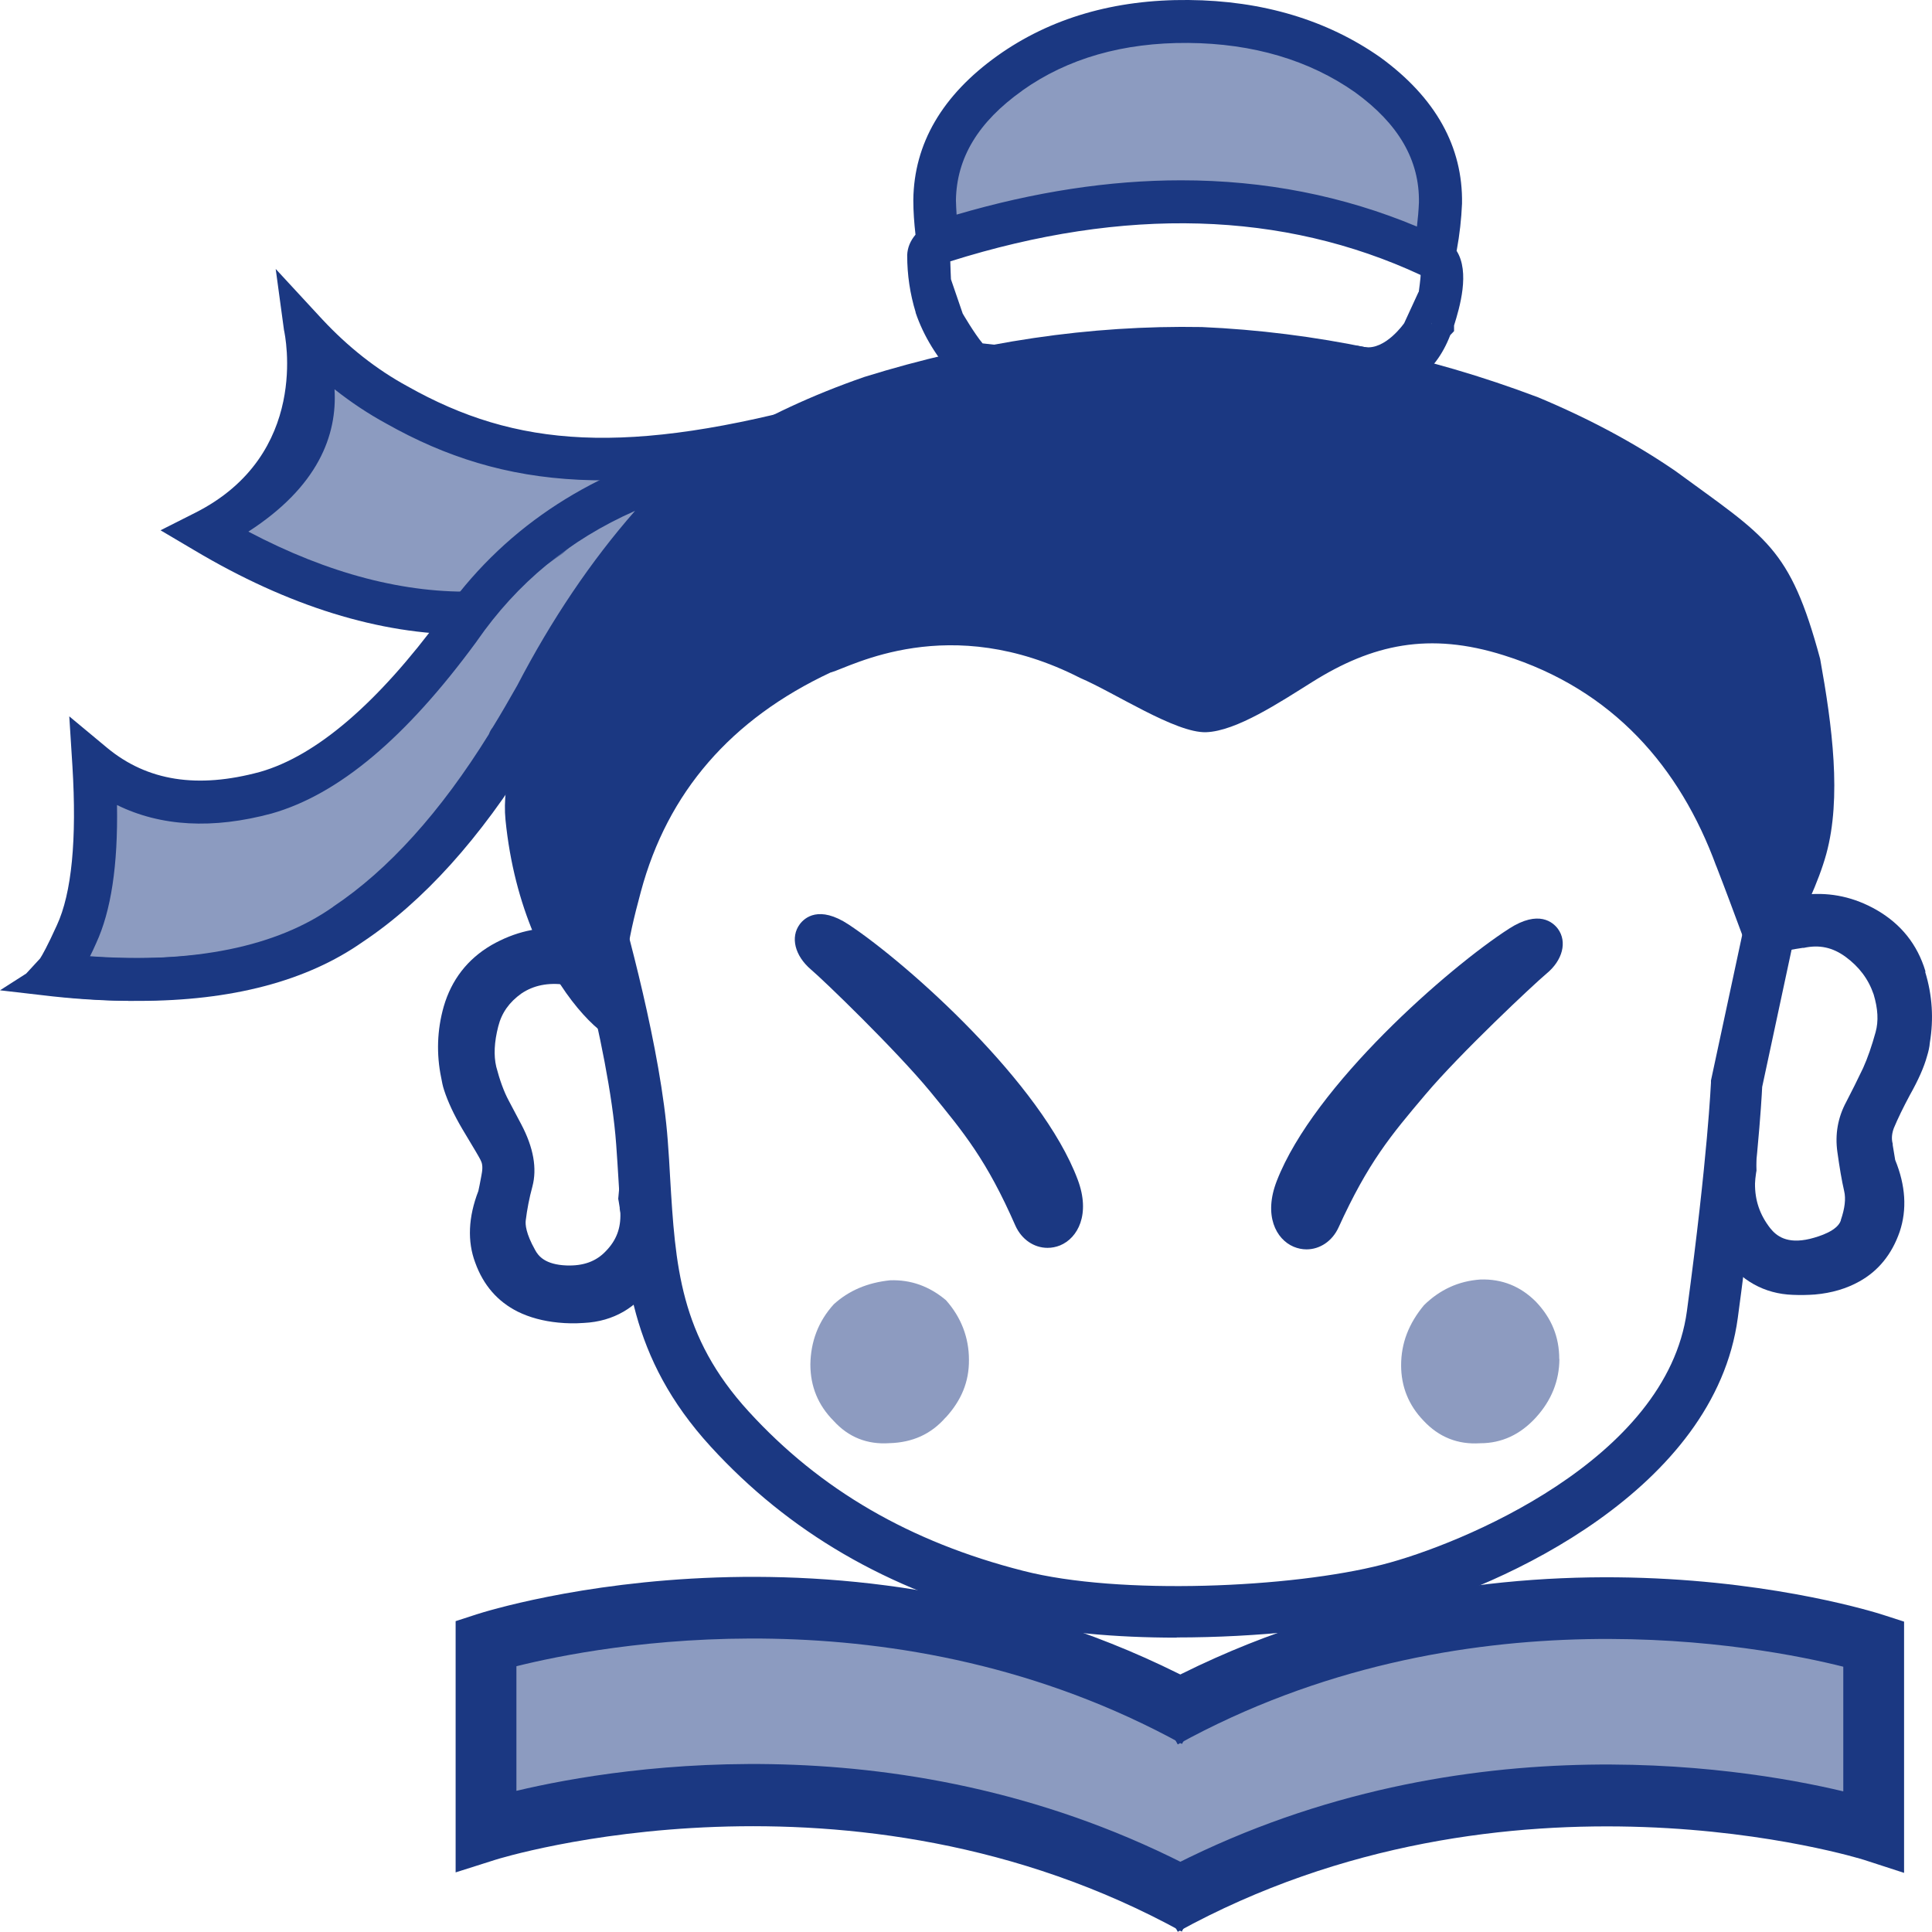
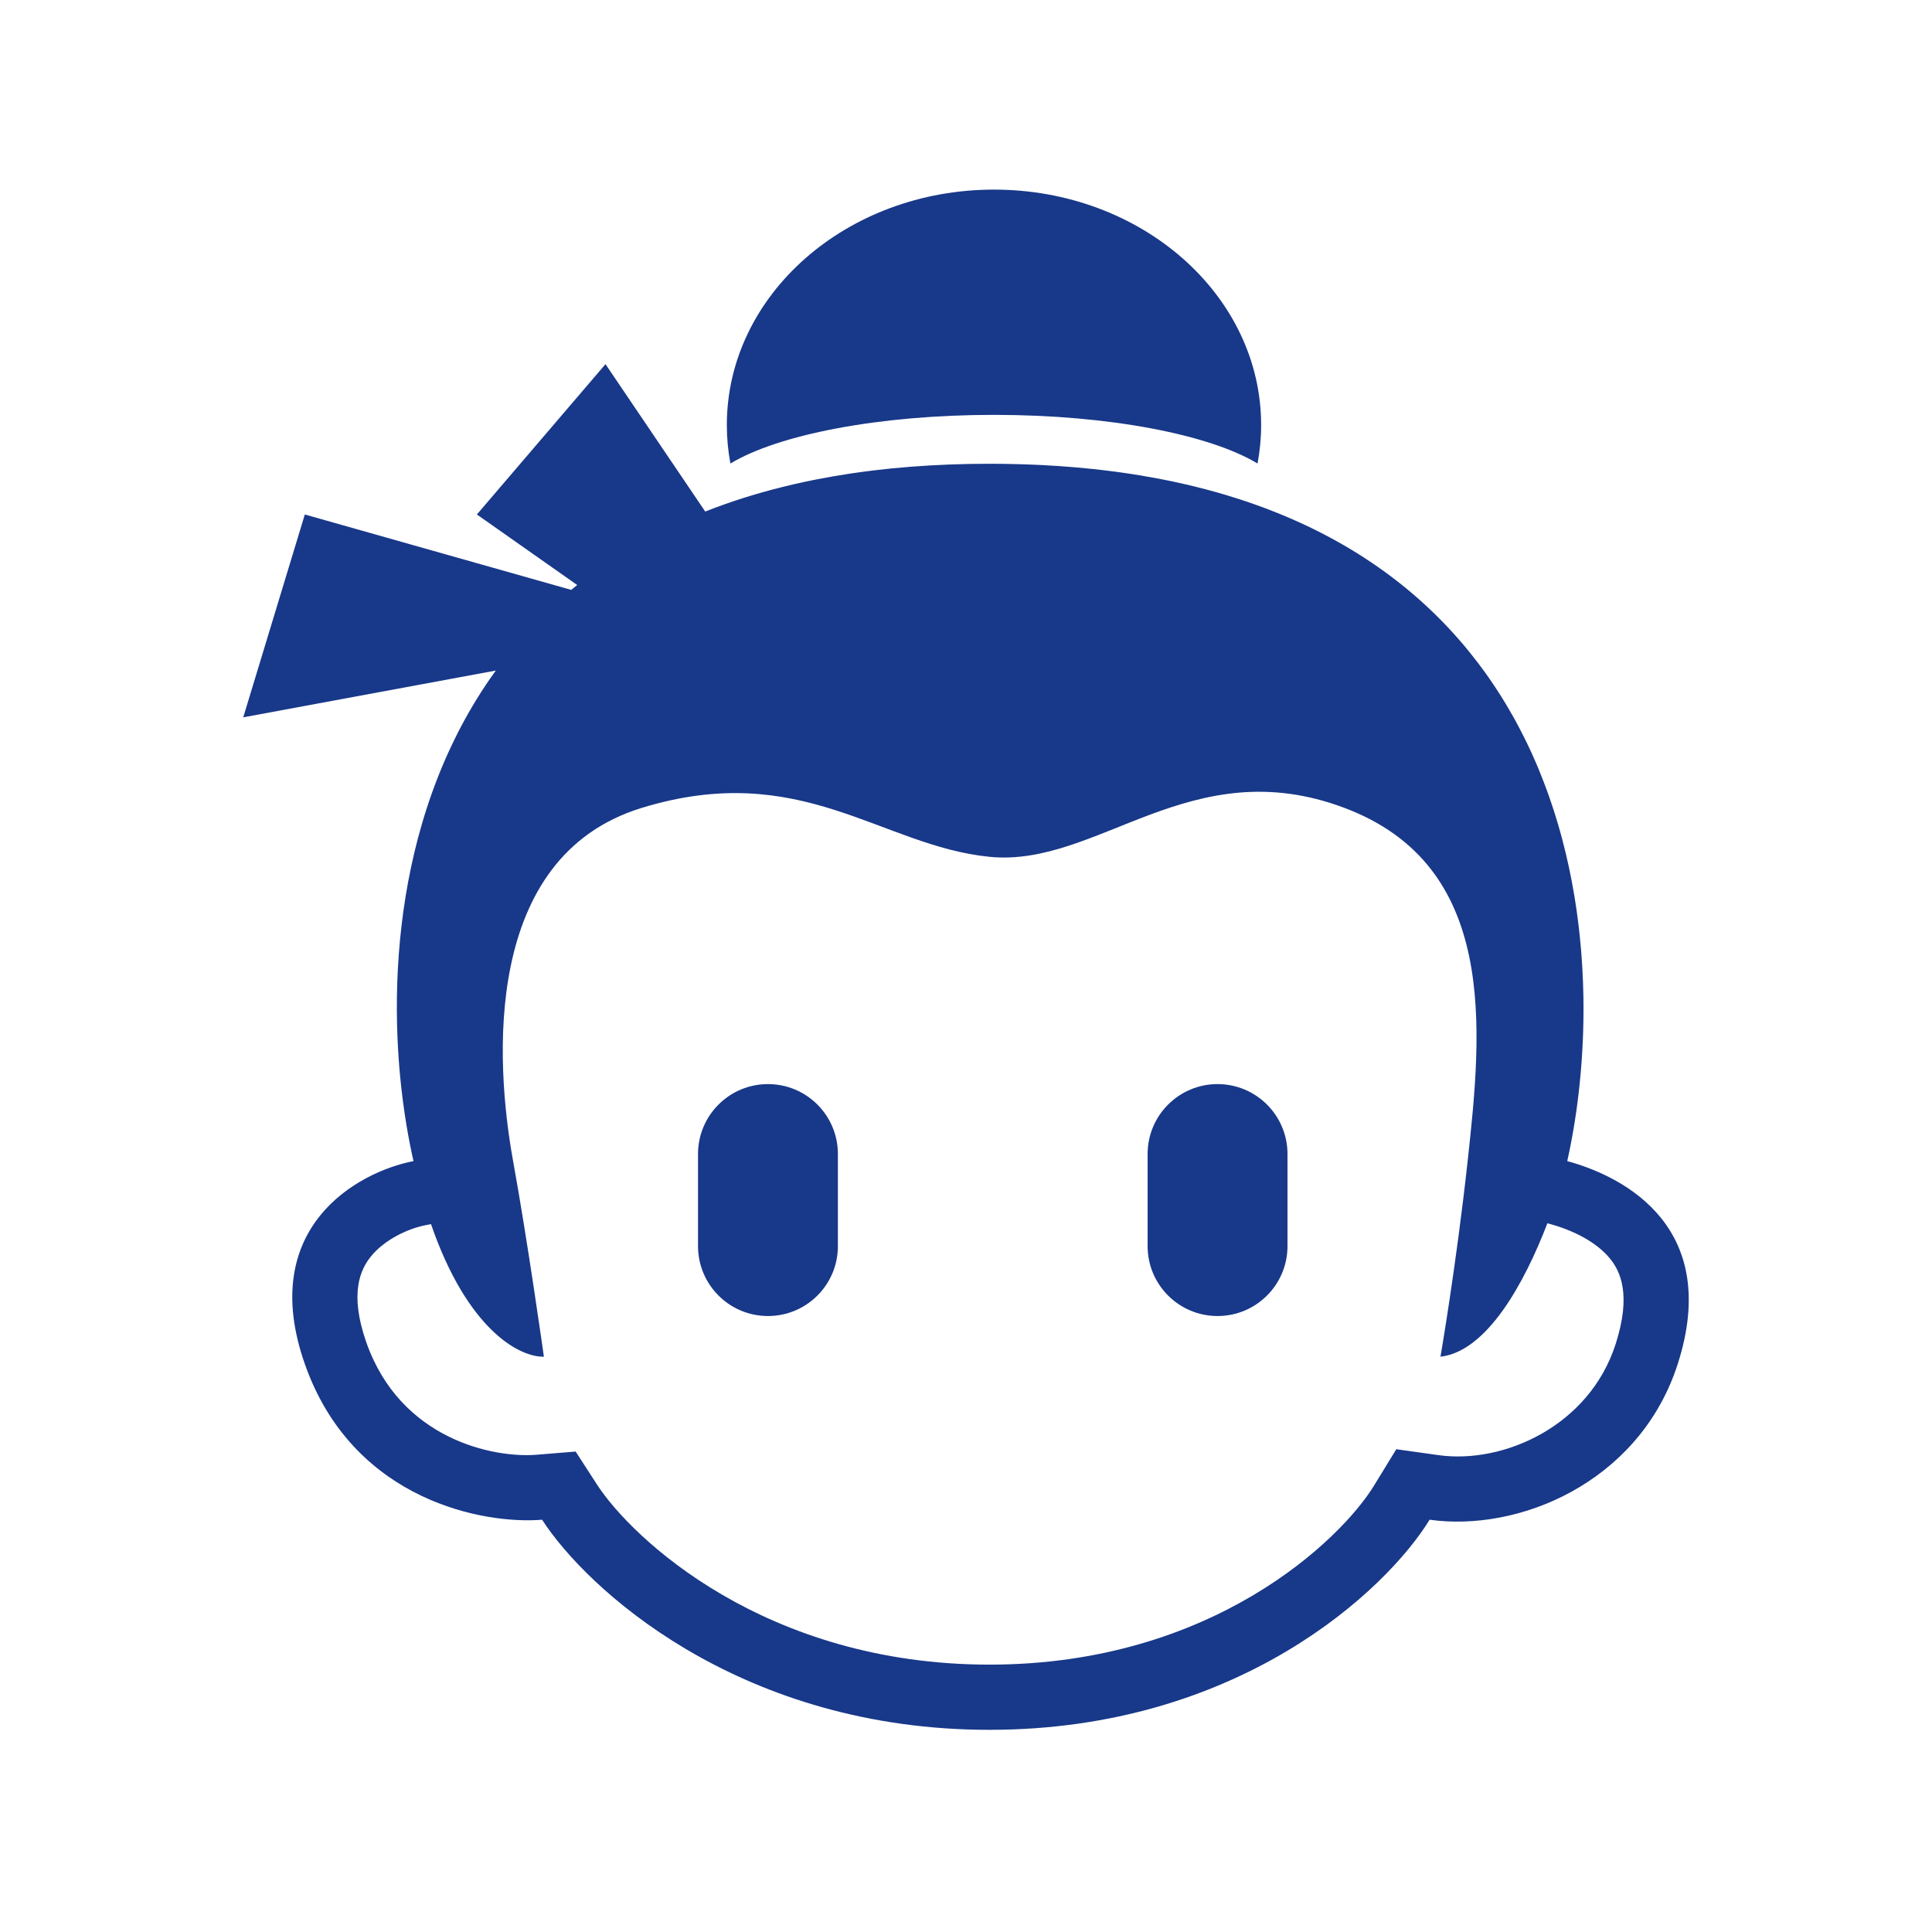
- <svg xmlns="http://www.w3.org/2000/svg" preserveAspectRatio="none" overflow="visible" style="display: block;" width="52.376" height="52.373" viewBox="0 0 52.376 52.373" fill="none">
-   <g id="Group 2087329052">
-     <path id="Vector" d="M13.188 44.423C13.188 44.423 18.52 43.83 18.817 43.731C19.113 43.633 24.644 43.929 24.644 43.929L28.197 44.819L31.455 46.005L32.344 46.301L37.183 44.522L43.01 43.633L46.959 43.731L50.018 44.127L51.303 44.522L51.204 49.855L48.536 49.163L43.401 48.768L39.847 49.064L36.788 49.756L34.024 50.646L32.048 51.436L27.901 49.855L22.865 48.867H17.038L13.188 49.559V44.423Z" fill="#1B3882" fill-opacity="0.5" />
-     <path id="Vector_2" d="M32.043 52.368C23.062 47.421 13.524 50.387 13.43 50.418L12.352 50.76V43.949L12.922 43.764C13.335 43.63 23.215 40.543 32.838 45.836L32.043 47.278C24.32 43.028 16.193 44.623 14 45.171V48.549C16.867 47.866 24.94 46.563 32.838 50.912L32.043 52.354V52.368Z" fill="#1B3882" />
-     <path id="Vector_3" d="M31.928 52.368L31.133 50.926C39.031 46.577 47.104 47.88 49.971 48.563V45.184C47.778 44.632 39.646 43.041 31.928 47.291L31.133 45.849C40.752 40.552 50.631 43.643 51.049 43.778L51.619 43.962V50.773L50.541 50.423C50.447 50.391 40.909 47.426 31.924 52.373L31.928 52.368Z" fill="#1B3882" />
-     <path id="Vector_4" opacity="0.5" d="M42.271 36.843C42.271 36.245 42.064 35.738 41.642 35.293C41.224 34.871 40.721 34.669 40.136 34.687C39.539 34.727 39.031 34.965 38.604 35.383C38.187 35.886 37.984 36.416 37.984 37.014C37.984 37.589 38.187 38.097 38.596 38.519C39.013 38.964 39.526 39.166 40.128 39.126C40.716 39.126 41.219 38.887 41.637 38.429C42.059 37.966 42.271 37.436 42.275 36.843H42.271Z" fill="#1B3882" />
-     <path id="Vector_5" opacity="0.5" d="M25.639 38.428C26.061 37.965 26.273 37.462 26.268 36.865C26.268 36.267 26.061 35.715 25.644 35.247C25.195 34.87 24.696 34.69 24.134 34.708C23.518 34.771 23.011 34.987 22.602 35.36C22.184 35.822 21.978 36.37 21.969 36.99C21.969 37.588 22.18 38.096 22.598 38.518C23.002 38.963 23.51 39.165 24.112 39.124C24.732 39.106 25.235 38.886 25.635 38.428H25.639Z" fill="#1B3882" />
-     <path id="Vector_6" d="M31.899 44.396C30.251 44.396 28.629 44.256 27.389 43.942C24.051 43.084 21.391 41.538 19.266 39.216C17.056 36.799 16.917 34.467 16.768 31.996C16.75 31.682 16.728 31.358 16.705 31.03C16.508 28.299 15.218 24.031 15.205 23.986L15.102 23.649L15.308 23.366C17.209 20.778 19.549 18.931 22.474 17.714C25.16 16.595 28.355 16.007 32.245 15.926C38.724 15.548 45.786 18.24 49.039 22.332L49.246 22.588L47.772 29.467C47.754 29.84 47.646 31.771 47.111 35.729C46.487 40.366 40.759 43.016 37.821 43.767C36.329 44.153 34.083 44.391 31.899 44.391V44.396ZM16.642 23.918C16.962 25.014 17.923 28.469 18.103 30.927C18.13 31.259 18.148 31.587 18.166 31.911C18.309 34.314 18.422 36.215 20.299 38.268C22.236 40.388 24.671 41.804 27.739 42.585C30.34 43.255 35.026 43.048 37.48 42.415C39.591 41.875 45.189 39.58 45.732 35.541C46.307 31.286 46.38 29.368 46.384 29.35V29.292L47.745 22.948C45.602 18.837 44.331 17.992 41.608 16.964C38.737 15.881 35.237 17.143 32.317 17.314H32.291C24.851 17.476 19.392 15.09 16.642 23.914V23.918Z" fill="#1B3882" />
-     <path id="Vector_7" d="M46.527 23.476C47.057 24.841 47.282 25.524 47.78 26.773C47.78 26.773 49.096 24.662 49.51 23.152C49.928 21.625 49.672 19.684 49.344 17.864C48.522 14.814 47.883 14.576 45.422 12.77C44.33 12.02 43.094 11.355 41.697 10.771C38.674 9.629 35.636 9 32.581 8.866C29.553 8.812 26.498 9.265 23.435 10.218C22.01 10.712 20.744 11.305 19.62 11.992C17.059 13.65 15.28 15.977 14.287 18.974C14.022 20.102 13.6 21.18 13.704 22.227C14.18 27.012 17.302 29.114 17.091 27.959C16.812 26.472 16.992 25.592 17.374 24.172C18.097 21.481 19.814 19.495 22.523 18.228H22.532C23.057 18.08 25.73 16.562 29.279 18.377C30.223 18.781 31.867 19.873 32.694 19.85C33.52 19.823 34.711 19.028 35.574 18.489C37.2 17.469 38.741 17.123 40.772 17.766C43.728 18.695 45.543 20.798 46.527 23.48V23.476Z" fill="#1B3882" />
-     <path id="Vector_8" d="M2.899 21.091L5.123 21.743L7.674 21.613L9.507 20.368L11.471 18.603L12.908 16.639L14.741 14.743L16.507 13.629L18.924 13.104L17.289 15.979L15.914 17.354L13.039 21.343L11.731 23.306L10.226 24.353L8.07 25.791C8.07 25.791 6.174 26.182 5.976 26.249C5.783 26.317 4.211 26.577 4.211 26.577L2.836 26.51L1.789 26.182L2.768 24.218L2.899 22.781V21.083V21.091Z" fill="#1B3882" fill-opacity="0.5" />
-     <path id="Vector_9" d="M8.584 9.78L8.386 11.28L7.865 12.327L7.213 13.307L5.578 14.286L7.541 15.265L9.698 16.114L11.922 16.573L12.901 16.64L15.255 15.005L17.74 12.781L16.891 12.521L13.818 12.193L11.526 11.343L9.891 10.494L8.584 9.775V9.78Z" fill="#1B3882" fill-opacity="0.5" />
-     <path id="Vector_10" d="M3.621 27.134C2.929 27.134 2.201 27.094 1.438 27.013L0 26.847L0.71 26.393L1.087 25.984C1.141 25.903 1.289 25.643 1.541 25.085C1.945 24.214 2.085 22.758 1.963 20.764L1.878 19.42L2.911 20.279C3.994 21.172 5.351 21.388 7.053 20.925C8.576 20.489 10.234 19.07 11.977 16.702C13.577 14.397 15.882 12.839 18.829 12.057L19.107 11.98L20.972 13.431L19.296 13.31C19.139 13.463 18.982 13.625 18.842 13.8L18.811 13.84L18.766 13.881C17.804 15.588 16.43 17.273 15.055 19.119L15.037 19.151C14.826 19.523 14.61 19.905 14.372 20.288V20.305L14.296 20.427C12.885 22.718 11.339 24.434 9.691 25.53C8.177 26.591 6.141 27.125 3.626 27.125L3.621 27.134ZM2.43 25.935C5.274 26.119 7.489 25.669 9.026 24.587L9.035 24.578C10.526 23.585 11.946 22.012 13.253 19.905C13.28 19.834 13.312 19.775 13.352 19.726C13.586 19.348 13.806 18.962 14.021 18.585C14.951 16.797 16.025 15.206 17.216 13.849C15.432 14.636 14.022 15.804 12.93 17.376L12.921 17.39C10.998 20.013 9.178 21.536 7.368 22.053C5.769 22.484 4.362 22.408 3.172 21.824C3.199 23.464 3.01 24.699 2.606 25.571C2.547 25.71 2.489 25.827 2.435 25.935H2.43Z" fill="#1B3882" />
-     <path id="Vector_11" d="M3.762 27.134C3.07 27.134 2.342 27.094 1.578 27.013L1.699 25.858C4.961 26.2 7.472 25.773 9.162 24.582L9.175 24.573C10.667 23.581 12.086 22.008 13.394 19.901C13.439 19.771 13.515 19.685 13.582 19.627L14.342 20.508C14.459 20.404 14.508 20.269 14.517 20.171L14.508 20.31L14.432 20.436C13.021 22.727 11.475 24.443 9.827 25.539C8.313 26.6 6.277 27.134 3.762 27.134Z" fill="#1B3882" />
-     <path id="Vector_12" d="M13.696 15.993C13.449 16.011 13.202 16.025 12.955 16.034C10.996 16.101 8.907 15.558 6.733 14.412C8.62 13.194 9.145 11.802 9.069 10.553C9.518 10.908 9.99 11.222 10.479 11.487C13.683 13.293 17.066 13.576 22.848 11.959L22.457 10.863C16.962 12.377 13.988 12.13 11.046 10.472C10.21 10.018 9.437 9.407 8.745 8.666L8.665 8.58L7.474 7.291L7.699 8.949C7.73 9.088 8.417 12.323 5.295 13.9L4.352 14.376L5.264 14.915C7.815 16.434 10.295 17.202 12.627 17.202L13.705 15.993H13.696Z" fill="#1B3882" />
-     <path id="Vector_13" d="M28.398 33.829C28.034 33.829 27.697 33.605 27.527 33.227C26.749 31.453 26.139 30.716 25.222 29.597C24.292 28.469 22.311 26.556 21.983 26.282C21.547 25.909 21.421 25.405 21.682 25.055C21.812 24.88 22.203 24.534 23.007 25.064C24.633 26.142 28.241 29.377 29.216 31.978C29.571 32.922 29.216 33.564 28.74 33.762C28.627 33.807 28.515 33.829 28.398 33.829Z" fill="#1B3882" />
-     <path id="Vector_14" d="M35.42 33.87C35.303 33.87 35.186 33.847 35.069 33.798C34.593 33.596 34.247 32.949 34.615 32.01C35.622 29.422 39.27 26.232 40.91 25.176C41.718 24.655 42.105 25.006 42.235 25.181C42.491 25.531 42.365 26.035 41.921 26.398C41.593 26.672 39.584 28.555 38.641 29.674C37.706 30.779 37.091 31.511 36.287 33.277C36.116 33.65 35.779 33.87 35.42 33.87Z" fill="#1B3882" />
-     <path id="Vector_15" d="M39.001 5.515C39.023 4.167 38.367 3.003 37.033 2.033C35.672 1.08 34.05 0.6 32.163 0.586C30.276 0.573 28.659 1.036 27.329 1.983C25.99 2.94 25.307 4.086 25.289 5.425C25.294 5.843 25.33 6.224 25.384 6.579C30.384 4.971 34.863 5.101 38.807 6.979C38.916 6.481 38.983 5.995 39.001 5.515Z" fill="#1B3882" fill-opacity="0.5" />
-     <path id="Vector_16" d="M18.094 32.652L18.067 32.594C18 32.441 17.946 32.288 17.896 32.14L17.757 31.691L16.832 31.722L16.76 32.499C16.764 32.531 16.782 32.603 16.8 32.738V32.765C16.809 32.809 16.809 32.85 16.818 32.886C16.832 33.299 16.71 33.623 16.427 33.915C16.162 34.198 15.812 34.323 15.354 34.306C14.783 34.283 14.594 34.054 14.505 33.883C14.253 33.434 14.239 33.191 14.253 33.083C14.289 32.791 14.347 32.482 14.433 32.167C14.563 31.677 14.464 31.111 14.132 30.482L13.79 29.835C13.66 29.593 13.548 29.283 13.453 28.919C13.381 28.613 13.399 28.249 13.507 27.827C13.601 27.454 13.808 27.167 14.136 26.933C14.464 26.713 14.855 26.632 15.318 26.695H15.354L15.389 26.699C15.843 26.699 16.221 26.744 16.504 26.825C16.423 26.38 16.4 25.918 16.441 25.446C16.14 25.32 15.839 25.23 15.533 25.19H15.515L15.291 25.172C14.612 25.109 13.952 25.262 13.323 25.621C12.676 25.999 12.24 26.56 12.029 27.288C11.849 27.921 11.827 28.577 11.962 29.224C11.98 29.323 12.002 29.44 12.038 29.548C12.141 29.867 12.308 30.226 12.537 30.613C12.887 31.192 12.995 31.381 13.026 31.444L13.035 31.466C13.08 31.547 13.089 31.668 13.058 31.826L13.049 31.879C13.017 32.059 12.982 32.225 12.968 32.288C12.694 32.998 12.667 33.654 12.883 34.229C13.103 34.84 13.489 35.285 14.037 35.559C14.356 35.716 14.725 35.815 15.133 35.855C15.358 35.878 15.587 35.882 15.834 35.864C16.63 35.824 17.272 35.447 17.699 34.786C18.117 34.157 18.251 33.461 18.103 32.715L18.094 32.652Z" fill="#1B3882" />
-     <path id="Vector_17" d="M52.196 26.325C51.98 25.606 51.536 25.049 50.871 24.667C50.273 24.325 49.64 24.186 48.975 24.249C48.952 24.249 48.925 24.253 48.903 24.258L48.683 24.285H48.665C48.243 24.352 47.82 24.514 47.407 24.752C47.407 24.784 47.416 24.82 47.42 24.855C47.461 25.278 47.438 25.691 47.367 26.095L47.605 26.001C47.91 25.88 48.324 25.777 48.872 25.696H48.903C49.321 25.606 49.68 25.682 50.031 25.938C50.399 26.208 50.651 26.54 50.794 26.958C50.911 27.349 50.929 27.681 50.848 27.978C50.745 28.351 50.633 28.679 50.507 28.957C50.354 29.276 50.201 29.586 50.053 29.869C49.824 30.292 49.743 30.75 49.811 31.231C49.869 31.648 49.927 31.994 49.995 32.291C50.044 32.497 50.013 32.758 49.905 33.073V33.086C49.811 33.365 49.339 33.517 49.065 33.585C48.44 33.733 48.157 33.504 47.991 33.297C47.704 32.929 47.573 32.533 47.578 32.084L47.587 31.954C47.6 31.824 47.614 31.761 47.618 31.734L47.6 30.934L46.571 30.961L46.464 31.401C46.423 31.554 46.374 31.702 46.311 31.851L46.284 31.913L46.275 31.981C46.153 32.713 46.306 33.405 46.72 34.047L46.729 34.061C47.182 34.712 47.829 35.076 48.602 35.103C48.809 35.112 49.006 35.108 49.2 35.094C49.658 35.054 50.062 34.933 50.408 34.739C50.92 34.456 51.289 34.002 51.5 33.392C51.702 32.789 51.661 32.138 51.378 31.446L51.311 31.042V31.01C51.271 30.867 51.289 30.723 51.343 30.579C51.45 30.323 51.594 30.026 51.774 29.69C52.007 29.276 52.16 28.93 52.241 28.634C52.281 28.504 52.308 28.387 52.317 28.27C52.425 27.623 52.385 26.981 52.192 26.352H52.196V26.325Z" fill="#1B3882" />
-     <path id="Vector_18" d="M39.491 6.789C39.572 6.349 39.617 5.935 39.635 5.522C39.662 3.981 38.921 2.647 37.42 1.555C35.974 0.54 34.226 0.018 32.222 0C30.214 -0.018 28.475 0.49 27.042 1.51C25.546 2.579 24.778 3.891 24.76 5.419V5.432C24.76 5.738 24.783 6.043 24.819 6.362C24.679 6.528 24.603 6.712 24.594 6.91V6.933C24.594 7.449 24.67 7.966 24.823 8.465V8.478C25.038 9.112 25.407 9.709 25.919 10.266L26.067 10.423L27.419 10.576C28.574 11.245 30.115 11.605 32.007 11.641H32.249C33.647 11.641 34.868 11.47 35.884 11.138L35.911 11.129C36.293 10.981 36.661 10.801 37.016 10.594C38.094 10.697 38.898 10.167 39.316 9.085L39.419 8.977V8.824C39.572 8.334 39.855 7.377 39.487 6.798L39.491 6.789ZM27.716 2.453C28.942 1.582 30.452 1.151 32.209 1.164C33.97 1.178 35.497 1.631 36.737 2.503C37.919 3.361 38.485 4.345 38.467 5.49C38.458 5.702 38.44 5.917 38.413 6.142C36.414 5.306 34.28 4.888 32.02 4.888C30.079 4.888 28.049 5.198 25.933 5.818C25.924 5.688 25.919 5.553 25.915 5.428C25.933 4.282 26.517 3.307 27.712 2.458L27.716 2.453ZM38.458 7.912L38.067 8.761C38.067 8.761 37.555 9.502 36.993 9.408L36.778 9.372L36.589 9.489C36.248 9.7 35.888 9.88 35.511 10.028C34.563 10.338 33.39 10.486 32.029 10.468C30.344 10.437 28.992 10.131 28.013 9.565C27.981 9.547 27.954 9.525 27.923 9.511L27.806 9.44L26.638 9.309C26.418 9.049 26.099 8.501 26.099 8.501L25.78 7.571C25.78 7.571 25.762 7.175 25.762 7.085C30.497 5.594 34.783 5.72 38.512 7.454C38.517 7.521 38.462 7.917 38.462 7.917L38.458 7.912ZM38.809 8.779V8.77L38.818 8.779H38.809Z" fill="#1B3882" />
-   </g>
+ <svg xmlns="http://www.w3.org/2000/svg" width="120" height="120" viewBox="0 0 120 120" fill="none">
+   <path d="M47.7 67.335C50.099 67.335 52.043 69.28 52.043 71.679V77.397C52.043 79.796 50.099 81.741 47.7 81.741C45.3 81.741 43.355 79.796 43.355 77.397V71.679C43.355 69.28 45.3 67.335 47.7 67.335Z" fill="#183889" />
+   <path d="M75.624 67.335C78.023 67.335 79.969 69.28 79.969 71.679V77.397C79.969 79.796 78.023 81.741 75.624 81.741C73.225 81.741 71.28 79.796 71.28 77.397V71.679C71.28 69.28 73.225 67.335 75.624 67.335Z" fill="#183889" />
+   <path fill-rule="evenodd" clip-rule="evenodd" d="M43.803 31.773C44.171 31.627 44.546 31.486 44.927 31.351C45.32 31.21 45.72 31.075 46.128 30.945C46.944 30.686 47.788 30.448 48.661 30.232C49.098 30.124 49.542 30.021 49.993 29.925C50.219 29.877 50.447 29.831 50.676 29.785C51.365 29.649 52.07 29.527 52.793 29.418C53.275 29.345 53.764 29.279 54.261 29.218C55.753 29.038 57.315 28.915 58.95 28.853C59.768 28.822 60.604 28.805 61.458 28.805C62.106 28.805 62.744 28.815 63.371 28.834C63.841 28.847 64.305 28.865 64.763 28.888C65.461 28.924 66.145 28.971 66.817 29.029C67.176 29.061 67.531 29.093 67.883 29.131C68.273 29.172 68.659 29.219 69.04 29.268C69.154 29.282 69.267 29.296 69.379 29.311C69.437 29.318 69.494 29.327 69.551 29.335C69.985 29.395 70.414 29.46 70.836 29.53C71.183 29.587 71.525 29.649 71.864 29.713C72.213 29.779 72.558 29.846 72.898 29.919C72.961 29.932 73.024 29.947 73.087 29.96C73.472 30.044 73.852 30.132 74.227 30.224C74.304 30.243 74.382 30.263 74.459 30.283C74.599 30.318 74.739 30.353 74.878 30.39C74.984 30.418 75.089 30.447 75.194 30.475C75.291 30.502 75.388 30.527 75.485 30.554C75.639 30.597 75.791 30.642 75.942 30.686C75.997 30.702 76.052 30.718 76.107 30.735C76.263 30.781 76.419 30.83 76.573 30.878C76.621 30.893 76.669 30.907 76.717 30.922C76.881 30.974 77.044 31.027 77.206 31.081C77.244 31.093 77.282 31.105 77.32 31.118C77.447 31.16 77.574 31.204 77.7 31.248C77.779 31.275 77.859 31.302 77.937 31.33C78.077 31.379 78.215 31.43 78.353 31.481C78.402 31.499 78.451 31.516 78.499 31.534C78.613 31.577 78.726 31.621 78.838 31.664C78.932 31.7 79.025 31.736 79.118 31.773C79.183 31.798 79.248 31.825 79.313 31.851C79.435 31.9 79.556 31.948 79.677 31.998C79.754 32.03 79.83 32.063 79.906 32.095C80.014 32.141 80.123 32.186 80.23 32.233C80.314 32.27 80.397 32.307 80.481 32.345C80.571 32.385 80.66 32.425 80.749 32.465C80.848 32.51 80.947 32.556 81.045 32.602C81.132 32.643 81.218 32.683 81.304 32.724C81.387 32.764 81.469 32.804 81.552 32.845C81.638 32.887 81.725 32.93 81.811 32.973C81.896 33.016 81.98 33.059 82.064 33.102C82.156 33.149 82.248 33.196 82.339 33.244C82.435 33.294 82.53 33.346 82.625 33.397C82.686 33.43 82.748 33.463 82.809 33.496C82.903 33.548 82.997 33.599 83.09 33.652C83.179 33.701 83.268 33.752 83.356 33.802C83.394 33.824 83.433 33.846 83.471 33.869C83.585 33.935 83.699 34.001 83.812 34.068C83.889 34.114 83.965 34.161 84.041 34.207C84.131 34.262 84.22 34.316 84.309 34.371C84.35 34.397 84.391 34.424 84.433 34.45C84.537 34.516 84.641 34.582 84.744 34.648C84.813 34.693 84.882 34.738 84.95 34.784C85.045 34.846 85.14 34.909 85.234 34.973C85.284 35.007 85.334 35.041 85.383 35.075C85.474 35.138 85.565 35.2 85.654 35.263C85.726 35.313 85.797 35.364 85.869 35.416C85.946 35.471 86.023 35.526 86.099 35.582C86.156 35.624 86.213 35.666 86.269 35.708C86.356 35.773 86.442 35.837 86.527 35.902C86.59 35.949 86.652 35.998 86.714 36.046C86.789 36.104 86.864 36.162 86.938 36.221C86.999 36.269 87.06 36.318 87.121 36.367C87.201 36.431 87.281 36.495 87.359 36.56C87.411 36.602 87.462 36.645 87.513 36.688C87.598 36.759 87.683 36.831 87.767 36.903C87.815 36.944 87.862 36.985 87.909 37.026C87.986 37.092 88.063 37.159 88.139 37.226C88.203 37.283 88.266 37.34 88.33 37.397C88.391 37.453 88.453 37.509 88.514 37.565C88.585 37.63 88.655 37.696 88.725 37.761C88.778 37.811 88.83 37.86 88.882 37.91C88.949 37.974 89.015 38.038 89.081 38.102C89.144 38.163 89.207 38.224 89.269 38.286C89.32 38.337 89.371 38.388 89.421 38.439C89.486 38.504 89.55 38.568 89.614 38.633C89.674 38.696 89.734 38.759 89.794 38.821C89.854 38.884 89.914 38.947 89.973 39.01C90.014 39.054 90.055 39.099 90.096 39.143C90.178 39.232 90.26 39.321 90.341 39.411C90.361 39.434 90.382 39.457 90.402 39.48C90.488 39.576 90.573 39.672 90.657 39.769C90.688 39.804 90.719 39.84 90.749 39.876C90.826 39.965 90.903 40.055 90.979 40.145C91.019 40.193 91.058 40.241 91.098 40.289C91.157 40.36 91.215 40.431 91.273 40.503C91.438 40.706 91.599 40.911 91.756 41.118C91.795 41.169 91.834 41.219 91.873 41.27C91.916 41.328 91.96 41.387 92.003 41.446C92.054 41.514 92.104 41.581 92.154 41.65C92.21 41.727 92.266 41.805 92.322 41.883C92.369 41.95 92.416 42.016 92.462 42.082C92.499 42.135 92.535 42.188 92.572 42.241C92.629 42.324 92.686 42.407 92.742 42.49C92.783 42.551 92.823 42.612 92.863 42.673C92.904 42.735 92.946 42.796 92.986 42.858C93.035 42.934 93.084 43.01 93.133 43.087C93.176 43.155 93.219 43.223 93.262 43.291C93.303 43.358 93.344 43.424 93.385 43.49C93.425 43.555 93.465 43.62 93.505 43.685C93.539 43.743 93.574 43.801 93.608 43.858C93.74 44.08 93.869 44.302 93.994 44.526C94.031 44.592 94.067 44.657 94.103 44.722C94.148 44.804 94.192 44.885 94.236 44.967C94.262 45.016 94.289 45.066 94.315 45.115C94.435 45.341 94.552 45.569 94.666 45.797C94.707 45.88 94.748 45.964 94.789 46.047C94.812 46.095 94.836 46.144 94.859 46.192C94.895 46.266 94.93 46.34 94.965 46.414C95.005 46.5 95.046 46.586 95.086 46.673C95.11 46.726 95.135 46.779 95.159 46.833C95.198 46.92 95.237 47.008 95.276 47.096C95.305 47.161 95.334 47.226 95.362 47.291C95.395 47.367 95.428 47.443 95.461 47.52C95.486 47.578 95.51 47.635 95.534 47.693C95.561 47.759 95.588 47.825 95.615 47.891C95.709 48.12 95.8 48.35 95.888 48.581C95.954 48.752 96.017 48.923 96.08 49.095C96.125 49.22 96.172 49.344 96.216 49.469C96.271 49.624 96.322 49.78 96.374 49.936C96.423 50.082 96.472 50.227 96.519 50.373C96.557 50.491 96.593 50.61 96.63 50.729C96.685 50.907 96.74 51.085 96.793 51.263C96.839 51.422 96.883 51.582 96.927 51.741C96.964 51.874 97.001 52.008 97.036 52.141C97.083 52.319 97.127 52.497 97.171 52.675C97.2 52.79 97.23 52.905 97.257 53.021C97.304 53.215 97.347 53.409 97.39 53.604C97.414 53.71 97.438 53.816 97.46 53.922C97.502 54.118 97.541 54.315 97.58 54.512C97.601 54.618 97.623 54.725 97.642 54.831C97.673 54.993 97.7 55.154 97.729 55.316C97.752 55.452 97.778 55.587 97.8 55.723C97.83 55.906 97.857 56.089 97.884 56.272C97.901 56.386 97.919 56.501 97.935 56.615C97.961 56.798 97.985 56.982 98.008 57.165C98.024 57.289 98.04 57.413 98.055 57.537C98.114 58.041 98.165 58.544 98.206 59.045C98.213 59.127 98.22 59.209 98.226 59.291C98.239 59.46 98.249 59.628 98.26 59.796C98.269 59.922 98.277 60.047 98.284 60.173C98.295 60.363 98.302 60.552 98.31 60.741C98.315 60.85 98.322 60.958 98.325 61.066C98.332 61.247 98.336 61.427 98.34 61.607C98.343 61.712 98.347 61.817 98.348 61.922C98.41 65.673 97.999 69.192 97.345 72.118C101.058 73.13 106.894 76.349 104.208 84.718L104.094 85.056C101.635 92.106 94.332 95.168 88.795 94.393C86.133 98.743 76.938 107.443 61.458 107.443L60.736 107.437C45.683 107.172 36.439 98.675 33.67 94.393C30.053 94.688 22.154 93.224 19.075 85.109L18.933 84.718C15.963 76.258 22.195 72.793 25.683 72.118C25.53 71.441 25.39 70.733 25.265 69.997C25.1 69.016 24.962 67.987 24.859 66.919C24.782 66.119 24.724 65.297 24.689 64.458C24.642 63.34 24.635 62.192 24.675 61.024C24.715 59.856 24.802 58.669 24.942 57.474C25.082 56.278 25.276 55.074 25.53 53.871C25.594 53.57 25.661 53.27 25.732 52.969C25.875 52.368 26.033 51.769 26.208 51.172C26.295 50.873 26.385 50.575 26.481 50.278C26.72 49.535 26.985 48.797 27.278 48.066C27.337 47.92 27.397 47.774 27.457 47.629C27.579 47.338 27.705 47.048 27.836 46.76C27.902 46.615 27.969 46.472 28.037 46.328C28.172 46.041 28.312 45.756 28.457 45.472C28.529 45.33 28.603 45.189 28.678 45.047C28.978 44.484 29.297 43.927 29.636 43.379C29.721 43.241 29.807 43.104 29.895 42.968C30.069 42.696 30.249 42.426 30.434 42.159C30.552 41.988 30.673 41.819 30.796 41.65L15.108 44.555L18.933 31.955L35.482 36.639C35.604 36.538 35.726 36.436 35.851 36.336L29.62 31.955L37.608 22.618L43.803 31.773ZM83.508 50.18C73.945 46.58 68.208 53.893 61.458 53.218C54.708 52.543 49.758 47.143 39.858 50.18C29.958 53.218 30.745 65.93 31.87 72.118C32.77 77.068 33.783 84.268 33.783 84.268C32.252 84.3 29.029 82.584 26.77 76.032L26.452 76.094C25.354 76.307 23.895 76.981 23.036 78.044C22.398 78.834 21.677 80.31 22.753 83.377C24.864 89.387 30.623 90.578 33.341 90.356L35.755 90.159L37.071 92.194C39.239 95.547 47.53 103.393 61.458 103.393C75.369 103.393 83.327 95.567 85.34 92.278L86.727 90.014L89.356 90.382C93.379 90.946 98.715 88.578 100.351 83.48C101.34 80.399 100.634 78.963 100.017 78.195C99.187 77.161 97.736 76.423 96.279 76.025L96.111 75.979C94.672 79.739 92.339 83.942 89.47 84.268C89.47 84.268 90.438 78.688 91.158 72.118C92.058 63.905 93.07 53.78 83.508 50.18Z" fill="#183889" />
+   <path d="M61.738 11.777C70.902 11.777 78.331 18.325 78.331 26.402C78.331 27.216 78.254 28.013 78.109 28.79C75.14 27.001 68.925 25.768 61.738 25.768C54.551 25.768 48.336 27 45.367 28.79C45.222 28.013 45.145 27.216 45.145 26.402C45.145 18.325 52.574 11.777 61.738 11.777Z" fill="#183889" />
</svg>
